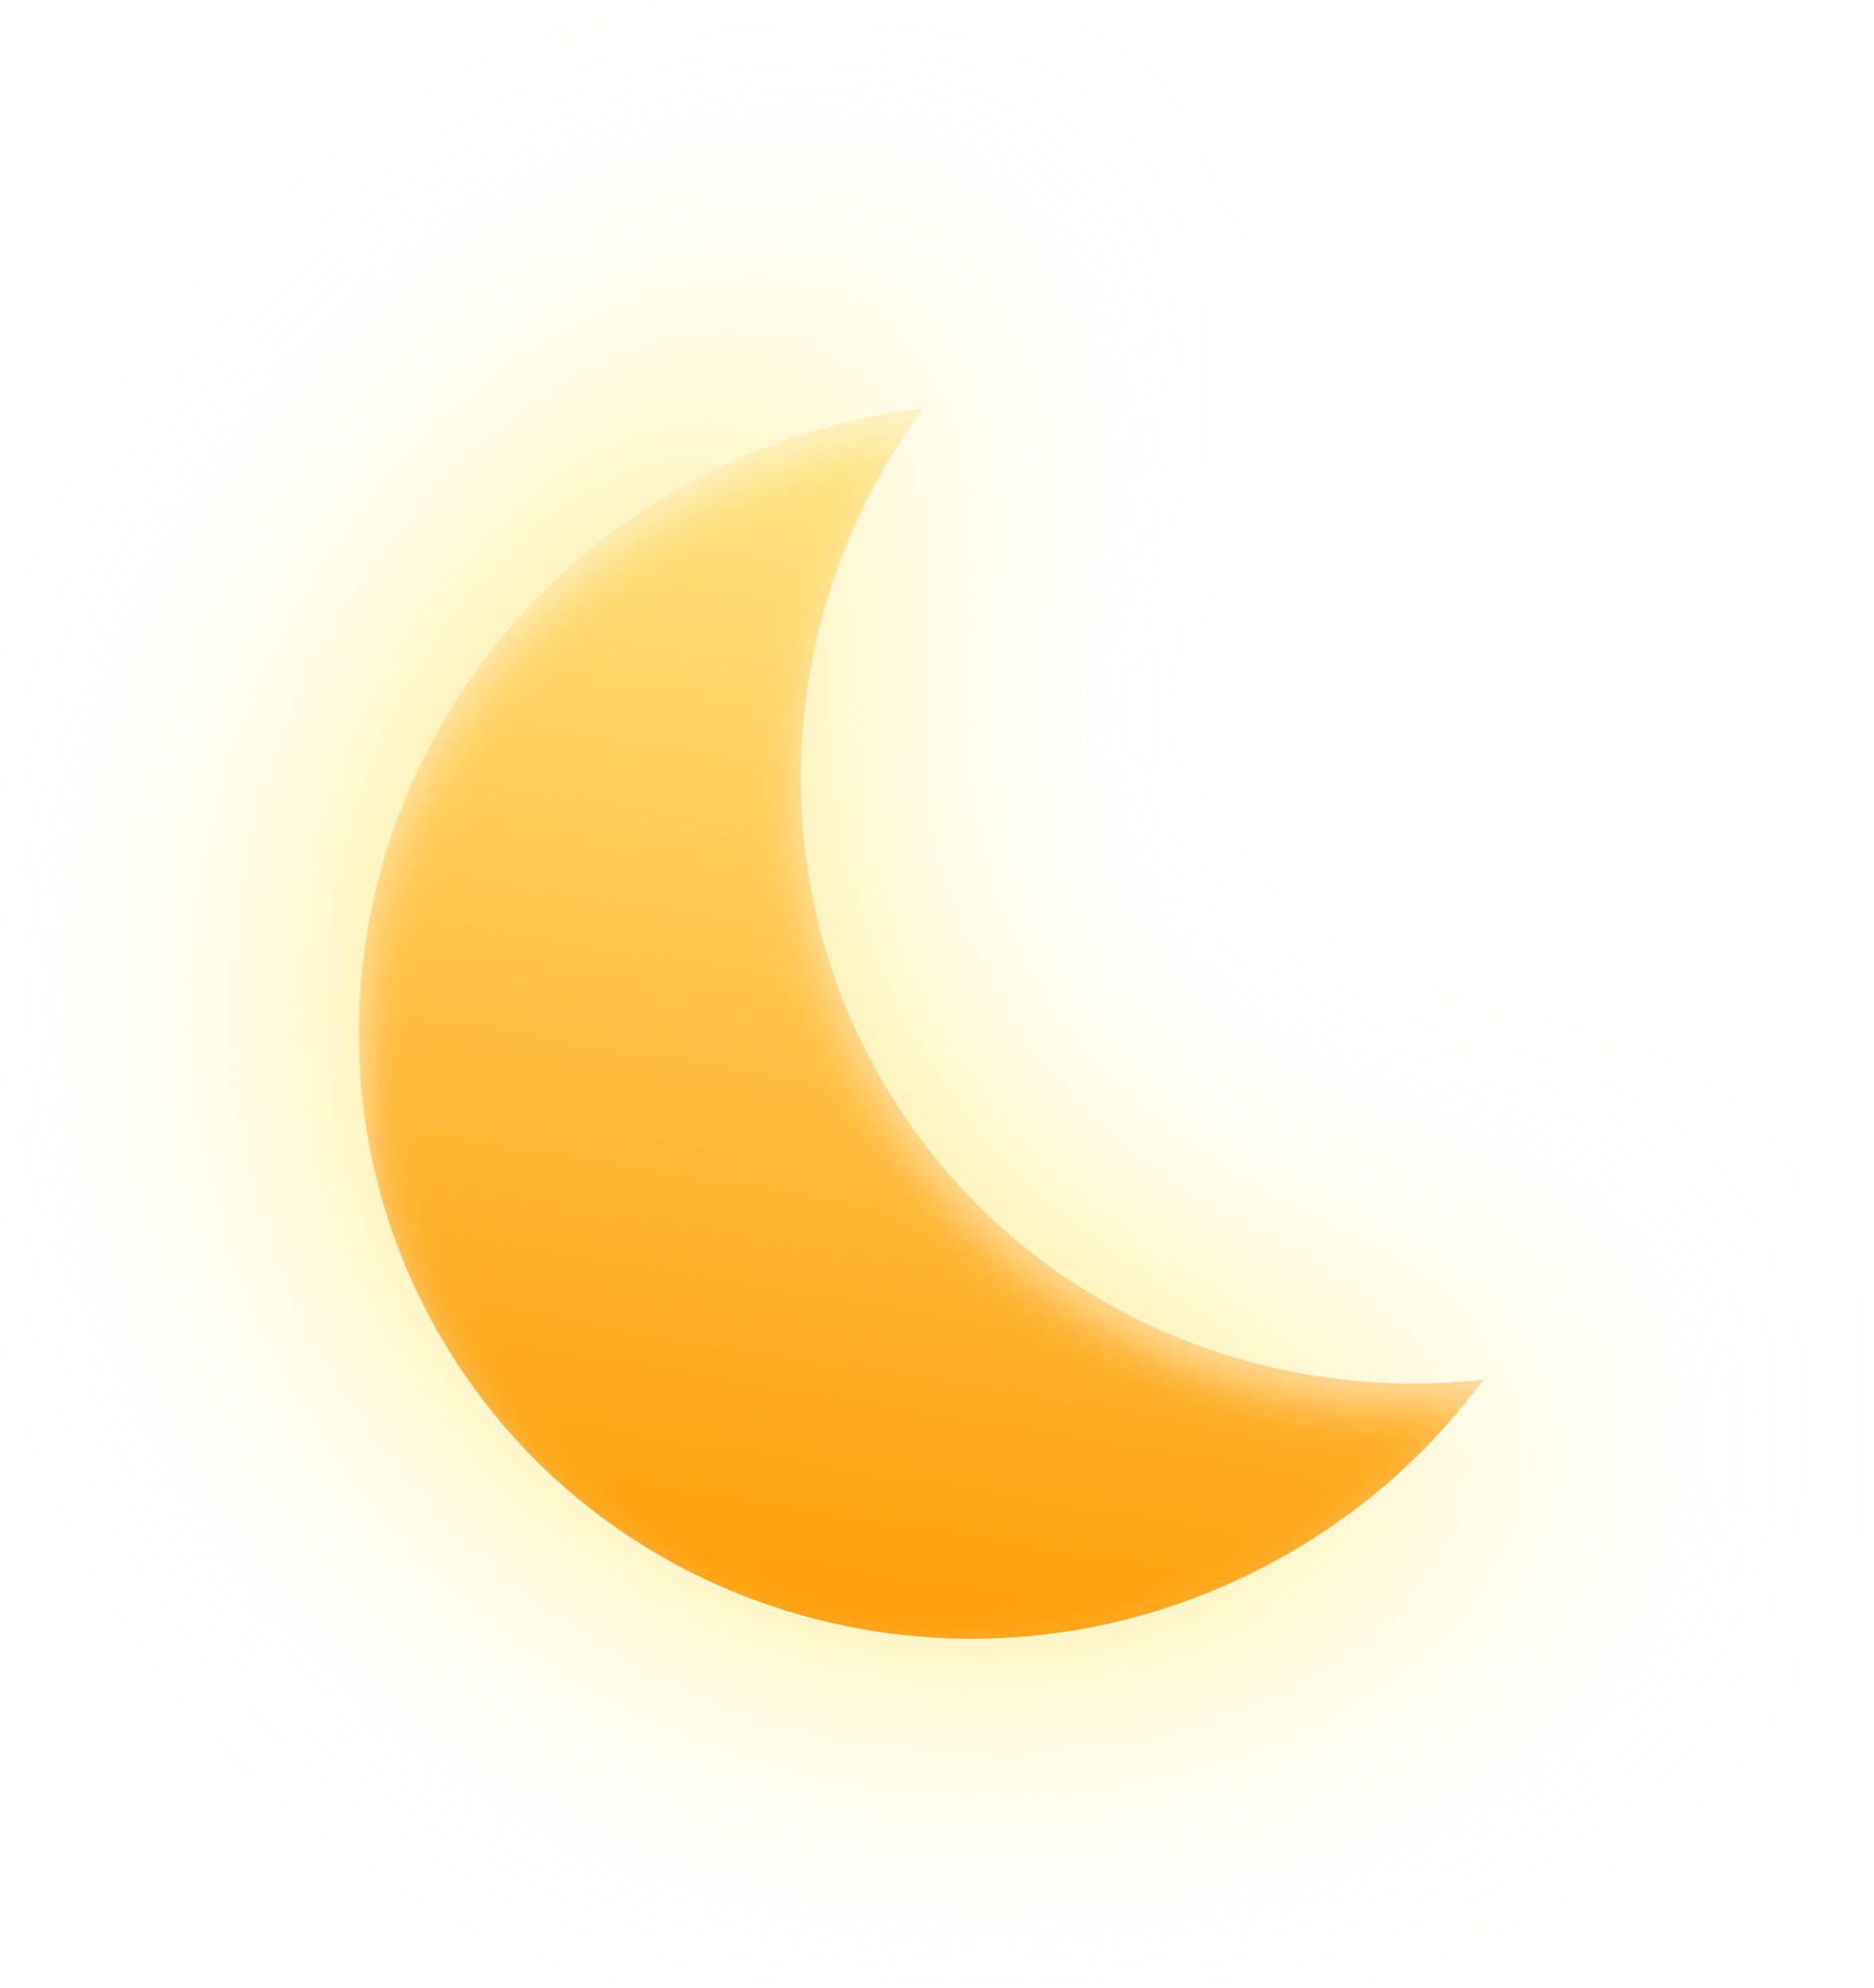
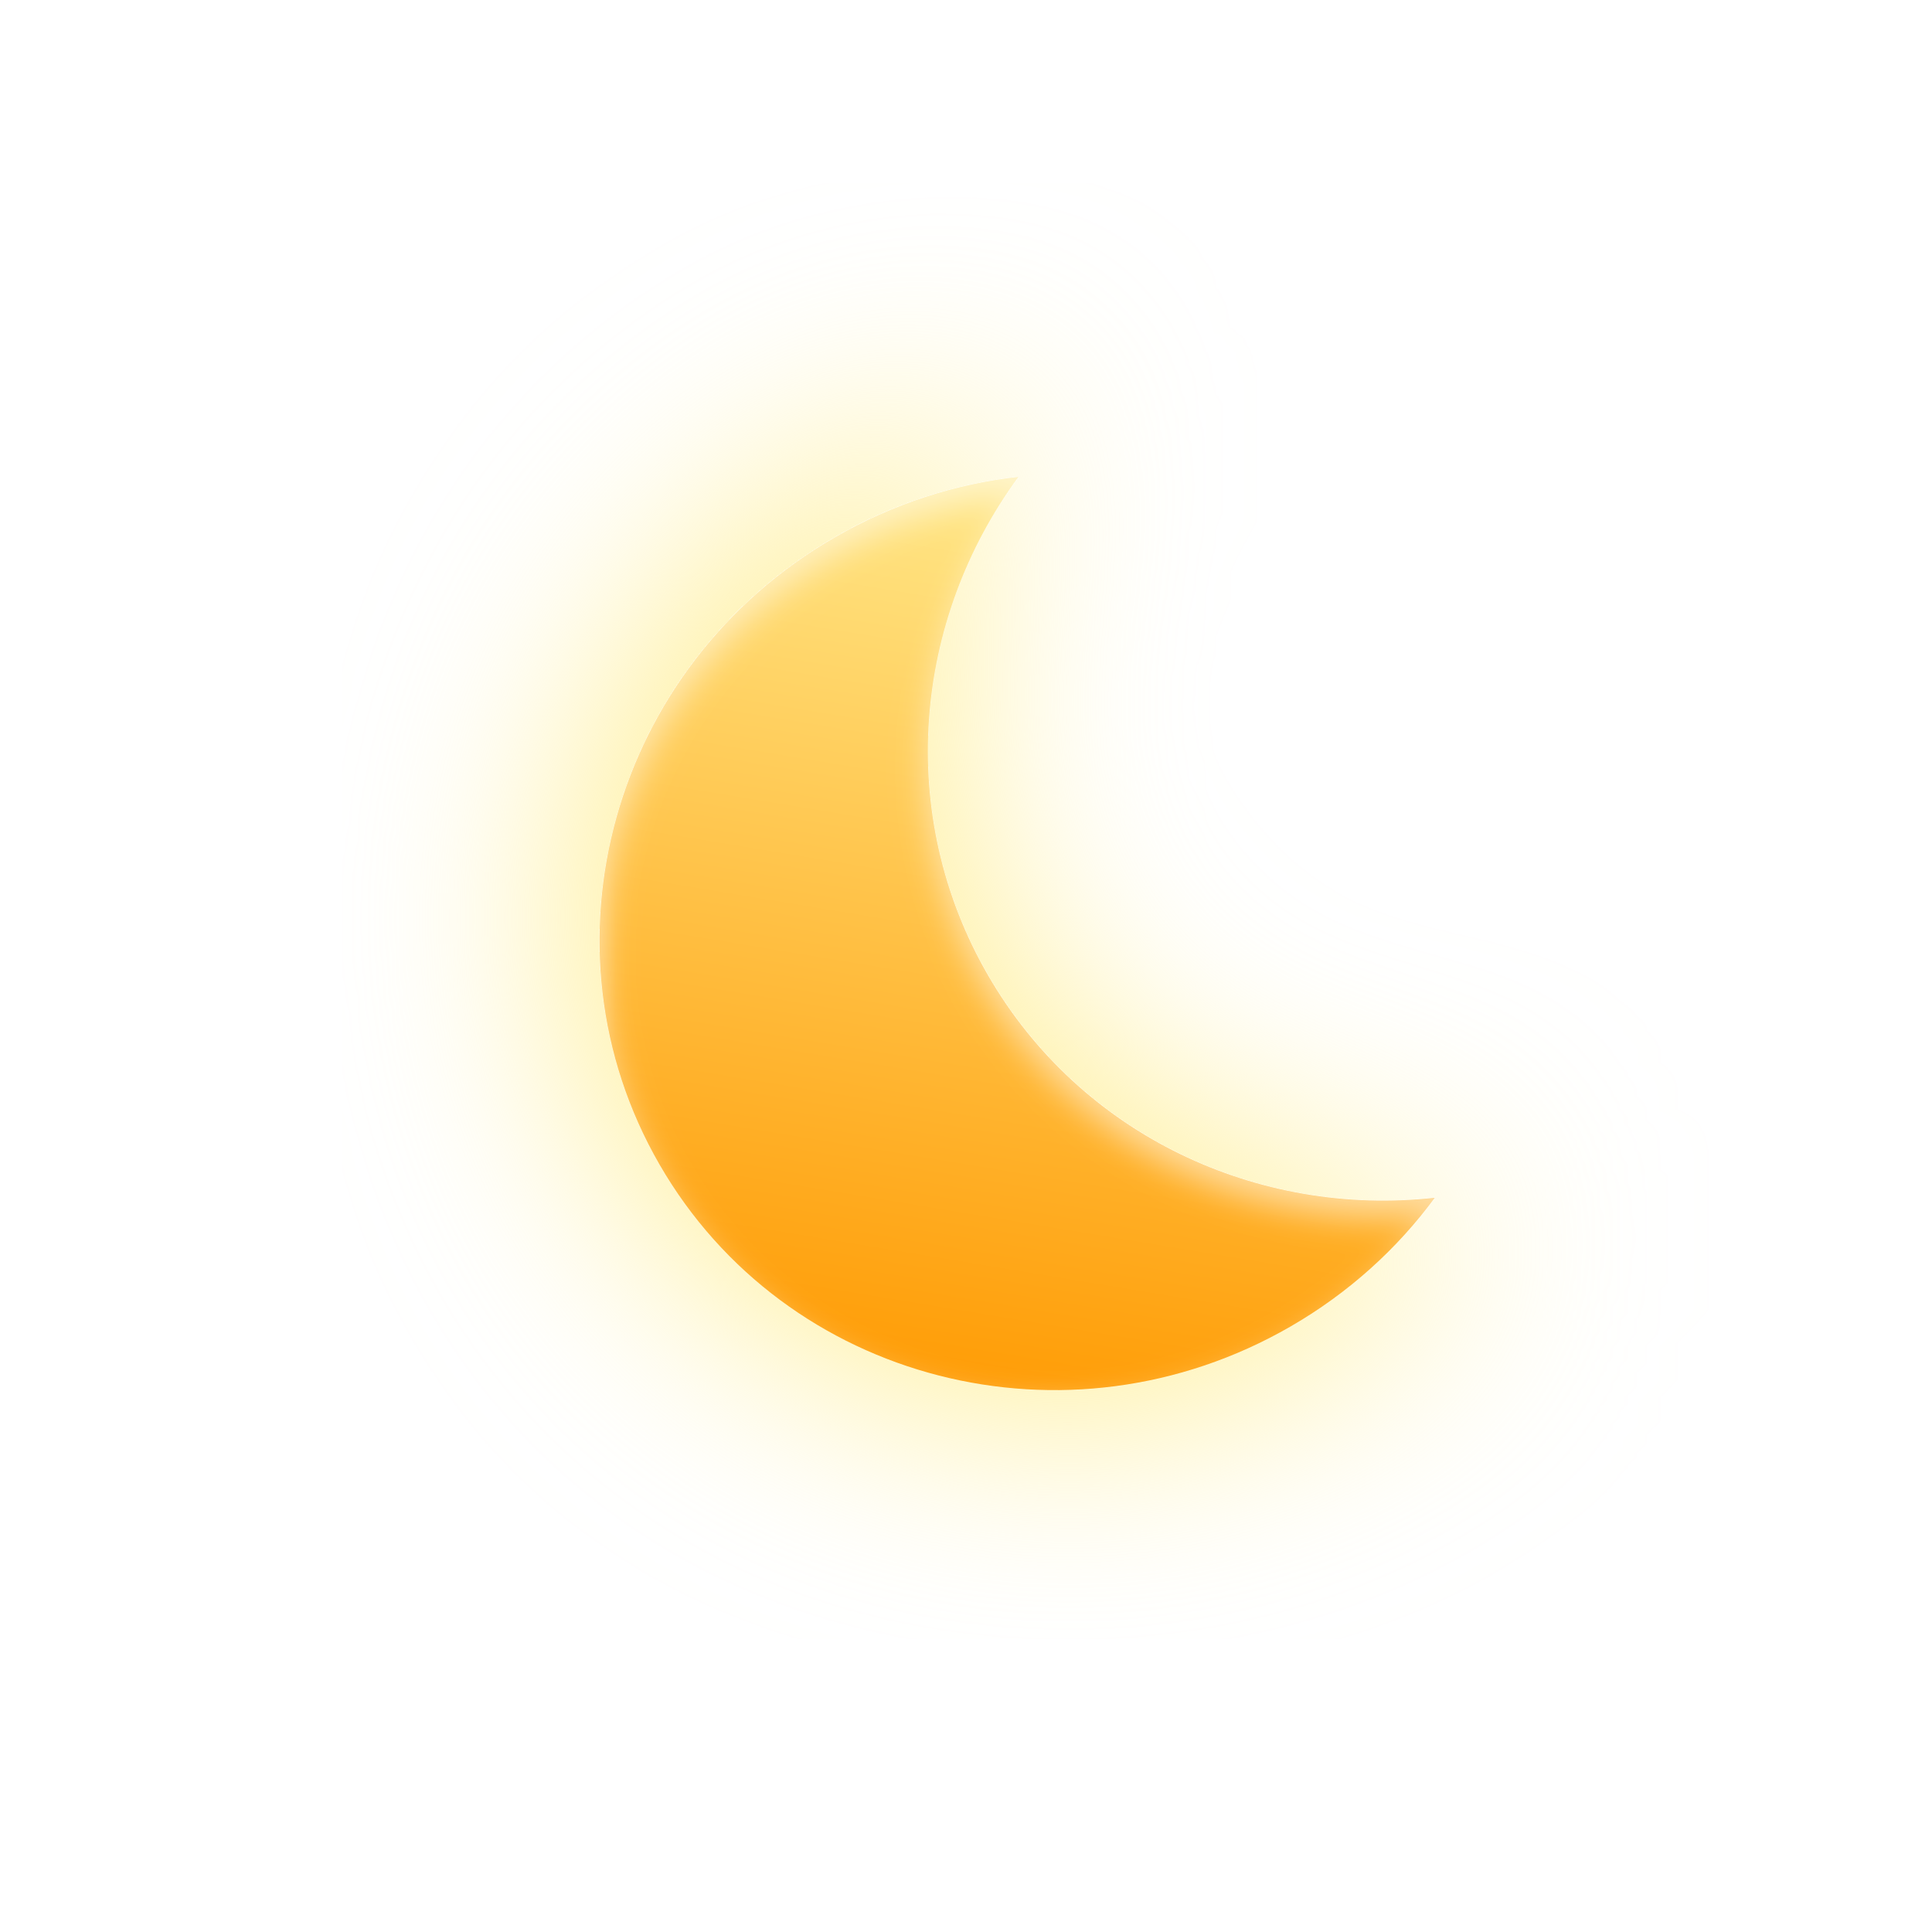
- <svg xmlns="http://www.w3.org/2000/svg" width="313" height="332" viewBox="0 0 313 332" fill="none">
-   <g filter="url(#filter0_f_1_21)">
-     <path d="M156.578 53.409C130.665 88.592 126.172 136.607 149.031 176.2C171.89 215.793 215.719 235.91 259.145 231.06C249.912 243.597 237.958 254.504 223.554 262.82C168.725 294.476 99.143 276.605 68.138 222.904C37.134 169.203 56.448 100.007 111.277 68.352C125.682 60.035 141.104 55.137 156.578 53.409Z" fill="#FFEE94" />
+ <svg xmlns="http://www.w3.org/2000/svg" width="450" height="450" viewBox="0 0 450 450" fill="none">
+   <g filter="url(#filter0_f_139_67)">
+     <path d="M239.742 95.707C212.903 132.137 208.249 181.854 231.925 222.85C255.6 263.846 300.995 284.675 345.972 279.654C336.408 292.635 324.028 303.928 309.109 312.54C252.322 345.317 180.255 326.812 148.143 271.208C116.032 215.604 136.035 143.957 192.823 111.179C207.742 102.568 223.715 97.497 239.742 95.707Z" fill="#FFEE94" />
  </g>
-   <g filter="url(#filter1_i_1_21)">
-     <path d="M154.162 68.235C130.508 100.351 126.406 144.181 147.273 180.323C168.139 216.465 208.148 234.828 247.788 230.401C239.36 241.845 228.448 251.801 215.3 259.393C165.25 288.289 101.733 271.976 73.431 222.955C45.129 173.935 62.76 110.772 112.81 81.875C125.959 74.284 140.037 69.812 154.162 68.235Z" fill="url(#paint0_linear_1_21)" />
+   <g filter="url(#filter1_i_139_67)">
+     <path d="M237.239 111.059C212.74 144.313 208.492 189.696 230.104 227.119C251.715 264.541 293.153 283.555 334.21 278.971C325.48 290.82 314.179 301.13 300.56 308.99C248.723 338.911 182.938 322.019 153.625 271.262C124.313 220.505 142.573 155.102 194.41 125.182C208.029 117.322 222.61 112.692 237.239 111.059Z" fill="url(#paint0_linear_139_67)" />
  </g>
  <defs>
-     <filter id="filter0_f_1_21" x="0.345" y="0.409" width="311.8" height="331.066" filterUnits="userSpaceOnUse" color-interpolation-filters="sRGB">
+     <filter id="filter0_f_139_67" x="79.822" y="42.707" width="319.15" height="339.042" filterUnits="userSpaceOnUse" color-interpolation-filters="sRGB">
      <feFlood flood-opacity="0" result="BackgroundImageFix" />
      <feBlend mode="normal" in="SourceGraphic" in2="BackgroundImageFix" result="shape" />
-       <feGaussianBlur stdDeviation="26.5" result="effect1_foregroundBlur_1_21" />
+       <feGaussianBlur stdDeviation="26.5" result="effect1_foregroundBlur_139_67" />
    </filter>
-     <filter id="filter1_i_1_21" x="59.928" y="68.235" width="187.861" height="209.448" filterUnits="userSpaceOnUse" color-interpolation-filters="sRGB">
+     <filter id="filter1_i_139_67" x="139.639" y="111.059" width="194.57" height="216.728" filterUnits="userSpaceOnUse" color-interpolation-filters="sRGB">
      <feFlood flood-opacity="0" result="BackgroundImageFix" />
      <feBlend mode="normal" in="SourceGraphic" in2="BackgroundImageFix" result="shape" />
      <feColorMatrix in="SourceAlpha" type="matrix" values="0 0 0 0 0 0 0 0 0 0 0 0 0 0 0 0 0 0 127 0" result="hardAlpha" />
      <feOffset dy="4" />
      <feGaussianBlur stdDeviation="4" />
      <feComposite in2="hardAlpha" operator="arithmetic" k2="-1" k3="1" />
      <feColorMatrix type="matrix" values="0 0 0 0 1 0 0 0 0 1 0 0 0 0 1 0 0 0 0.55 0" />
-       <feBlend mode="normal" in2="shape" result="effect1_innerShadow_1_21" />
+       <feBlend mode="normal" in2="shape" result="effect1_innerShadow_139_67" />
    </filter>
-     <linearGradient id="paint0_linear_1_21" x1="159.313" y1="51.203" x2="121.761" y2="278.582" gradientUnits="userSpaceOnUse">
+     <linearGradient id="paint0_linear_139_67" x1="242.574" y1="93.423" x2="203.701" y2="328.863" gradientUnits="userSpaceOnUse">
      <stop stop-color="#FFEE94" />
      <stop offset="1" stop-color="#FF9900" />
    </linearGradient>
  </defs>
</svg>
